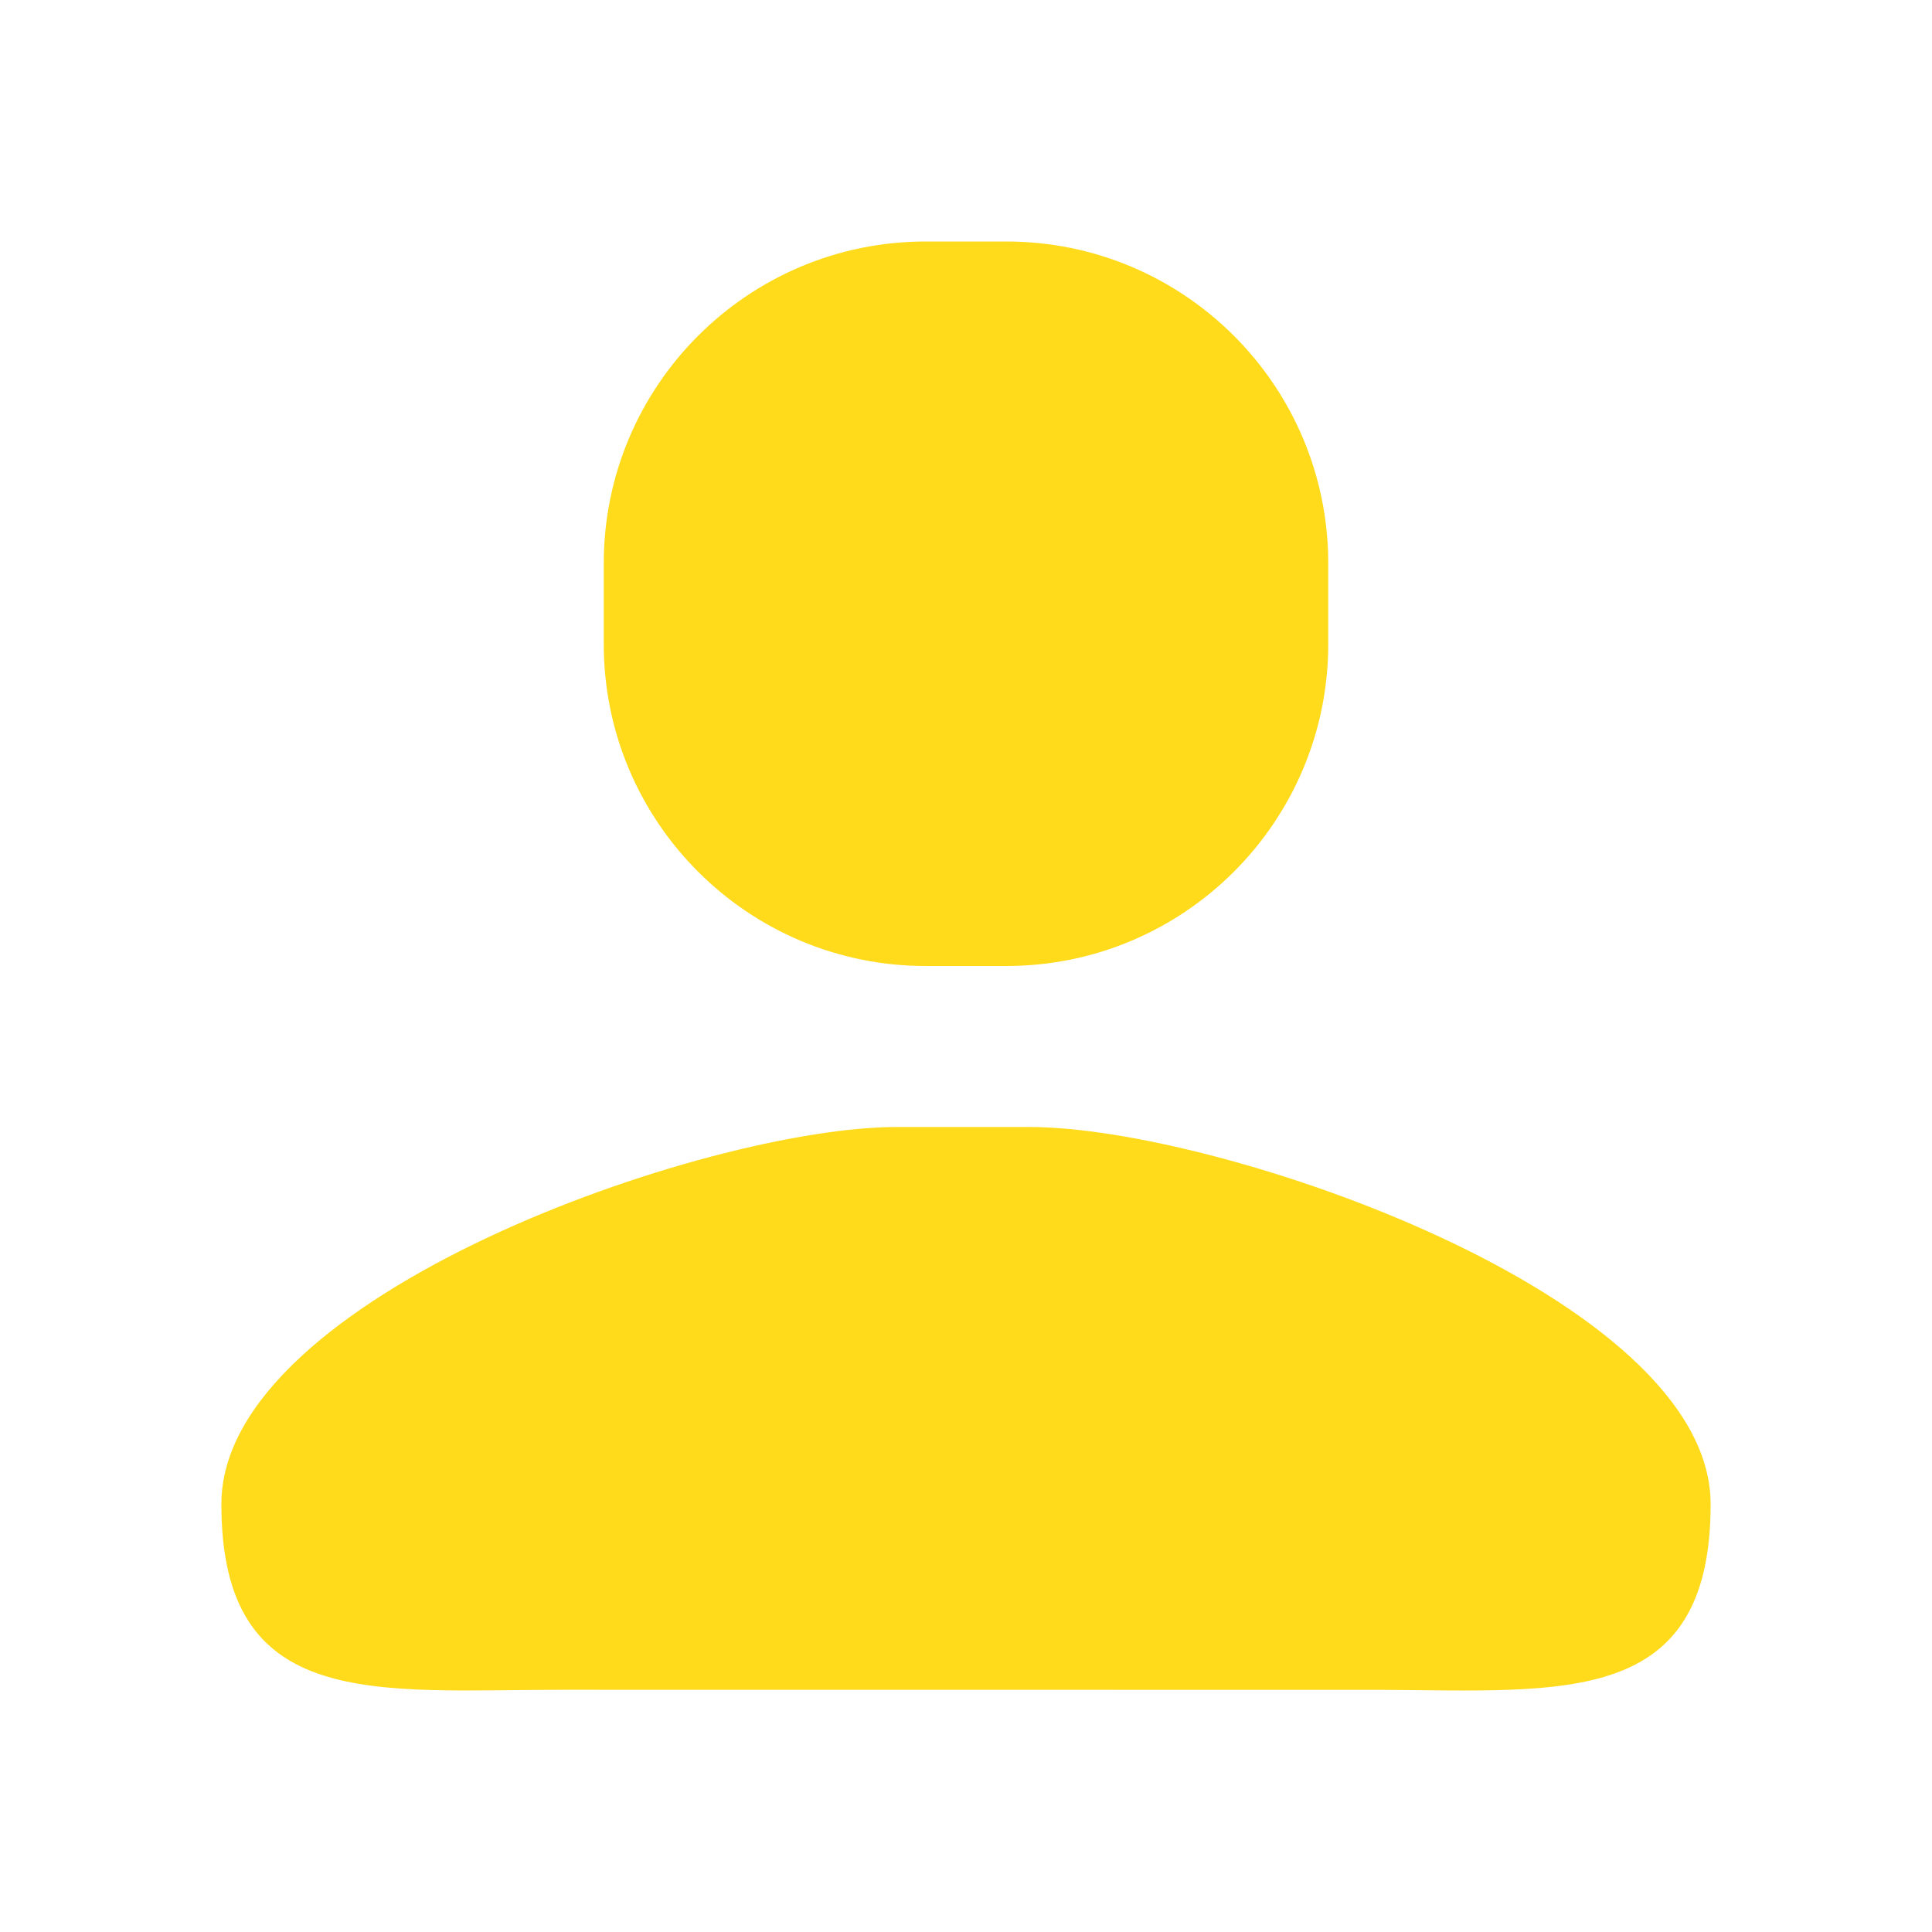
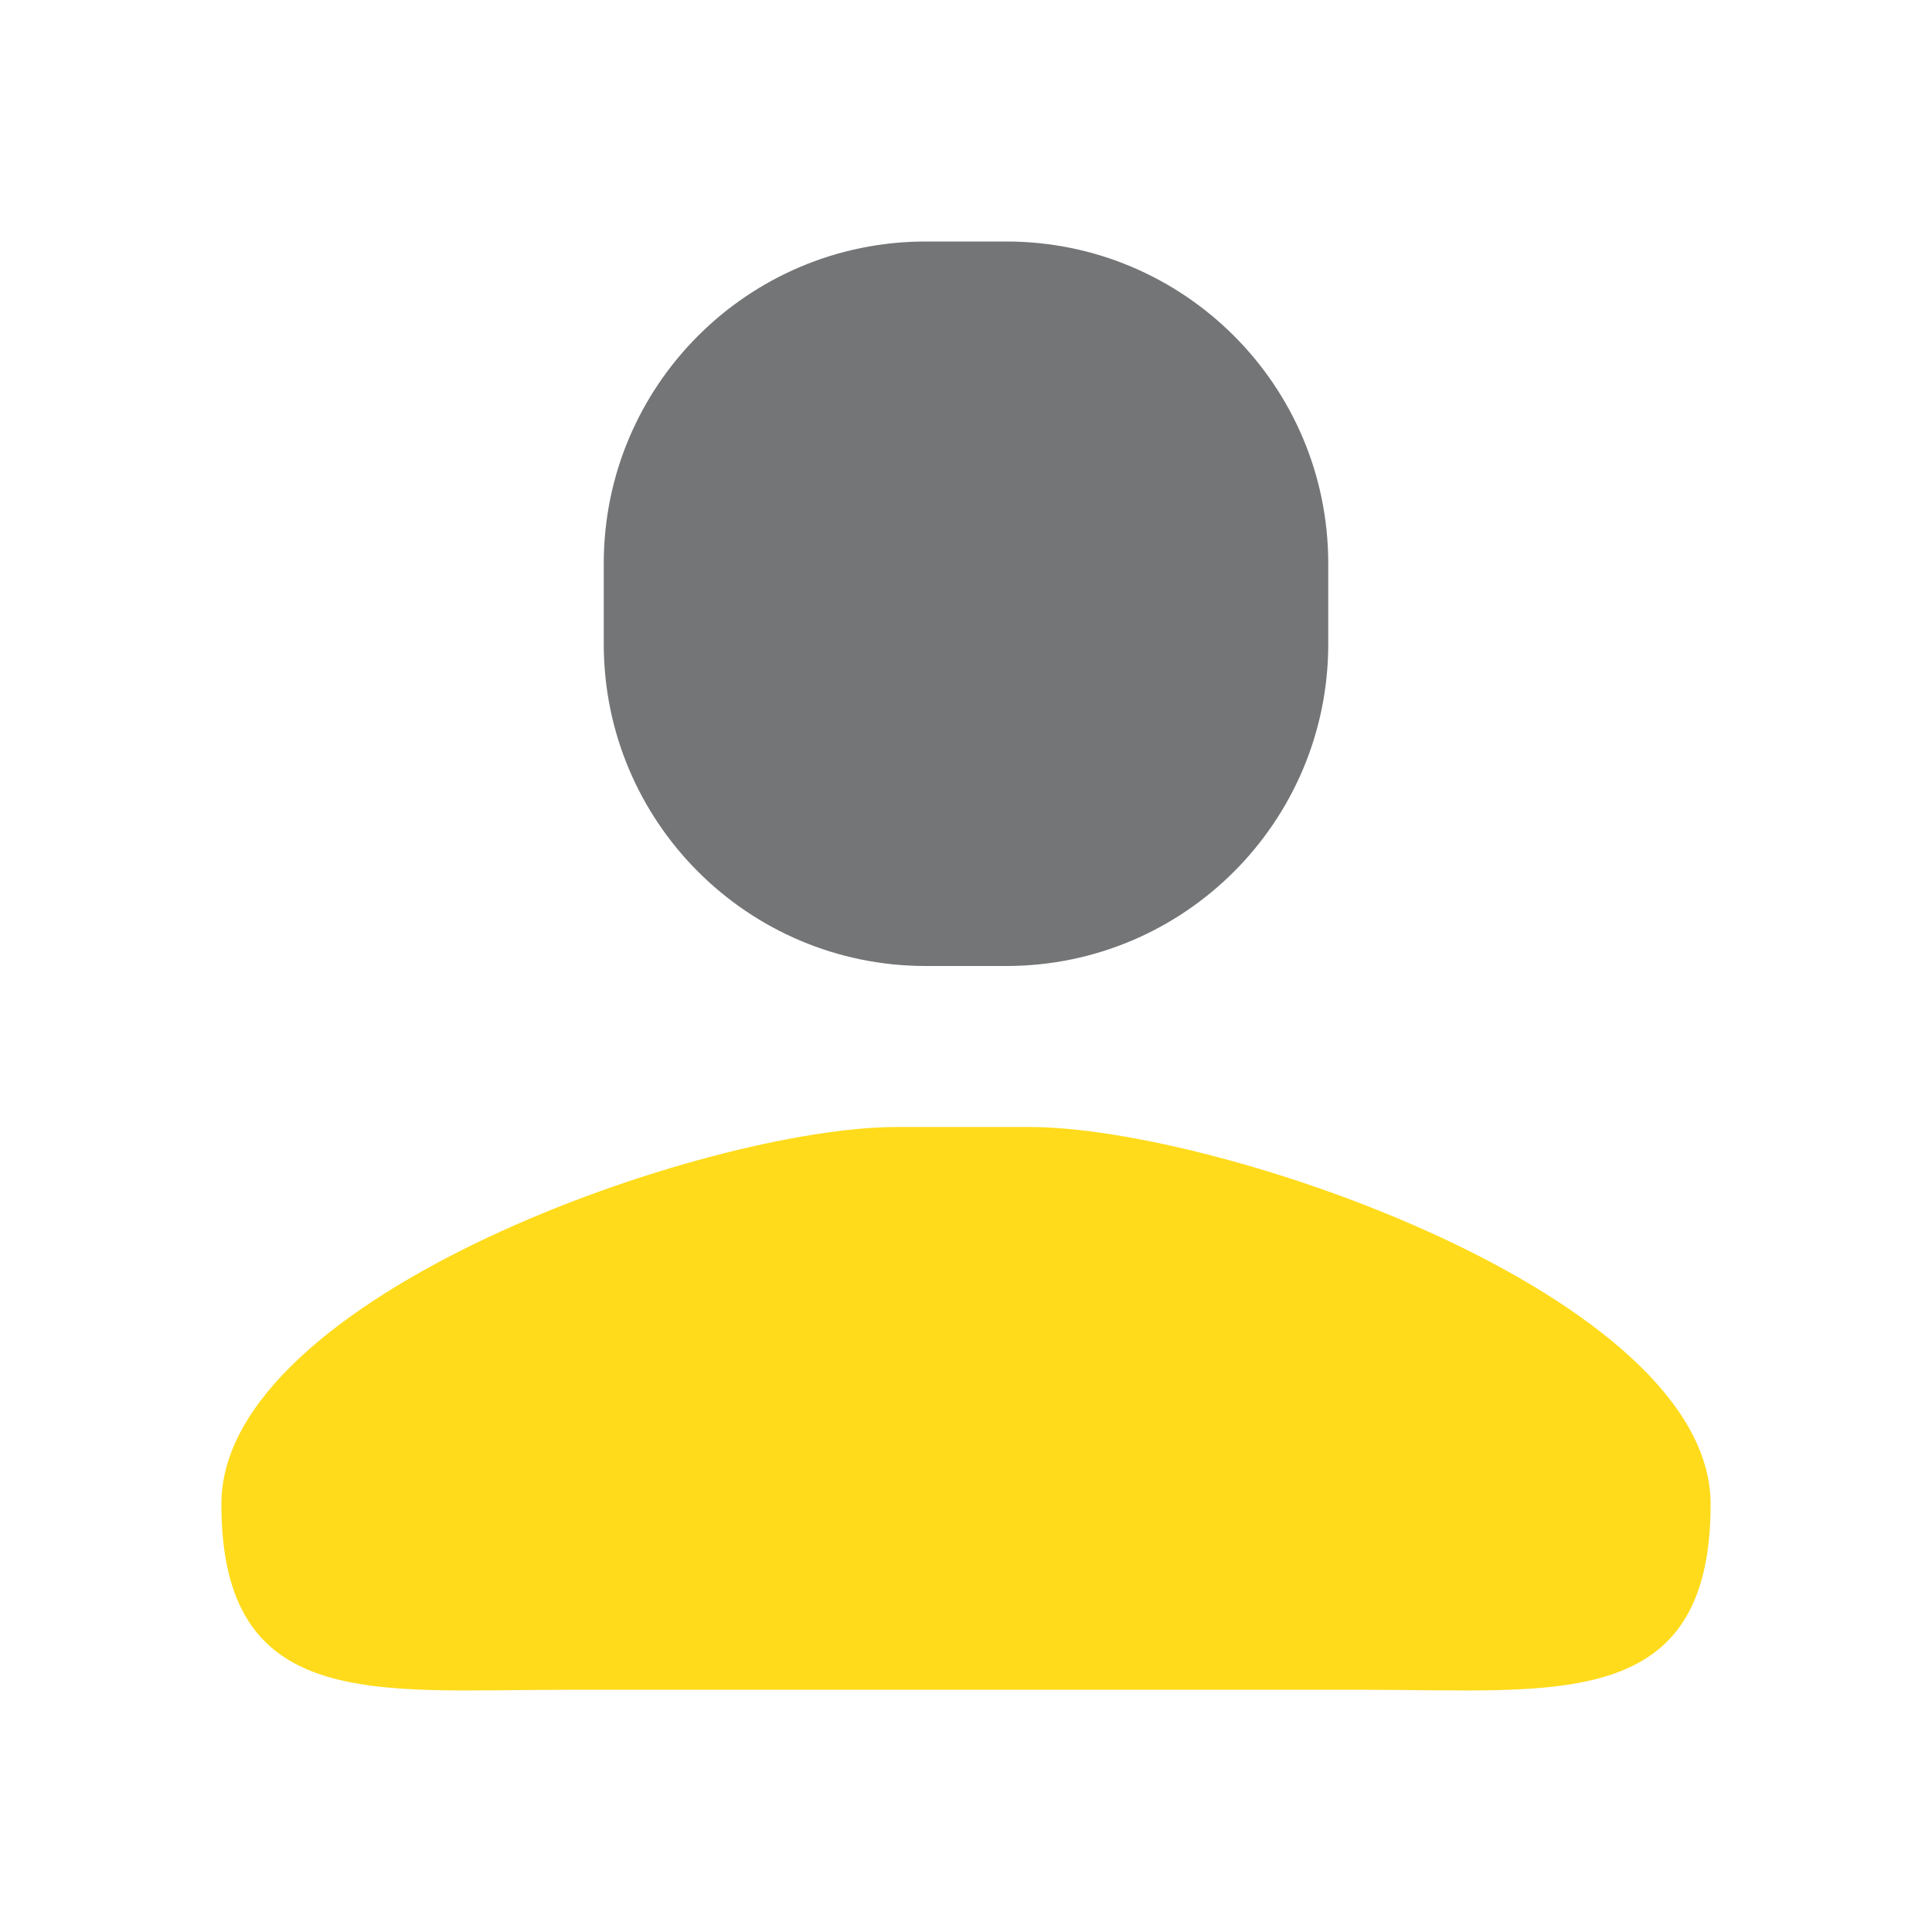
<svg xmlns="http://www.w3.org/2000/svg" width="24px" height="24px" viewBox="0 0 24 24" version="1.1">
  <g id="页面-1" stroke="none" stroke-width="1" fill="none" fill-rule="evenodd">
-     <g id="Community-Members" transform="translate(-140, -364)" fill="#FFDB1B">
-       <g id="社区一级导航备份" transform="translate(120, 100)">
+     <g id="icon-新-1218" transform="translate(-240, -264)">
+       <g id="社区一级导航备份-2" transform="translate(220, 0)">
        <g id="编组-2备份-5" transform="translate(0, 252)">
          <g id="menuicon_home" transform="translate(20, 12)">
-             <path d="M12.791,14 C15.141,14 21.25,16.099 21.25,18.685 C21.25,21.201 19.444,21.004 17.17,20.992 L7.02,20.991 C4.658,20.991 2.75,21.27 2.75,18.684 C2.75,16.099 8.777,14 11.139,14 L12.791,14 Z M12.5,3 C14.709,3 16.5,4.791 16.5,7 L16.5,8 C16.5,10.209 14.709,12 12.5,12 L11.5,12 C9.291,12 7.5,10.209 7.5,8 L7.5,7 C7.5,4.791 9.291,3 11.5,3 L12.5,3 Z" id="形状结合" />
+             <rect id="矩形" fill="#747576" x="7.5" y="3" width="9" height="9" rx="4" />
+             <path d="M16.98,20.991 L7.02,20.991 C4.658,20.991 2.75,21.27 2.75,18.684 C2.75,16.099 8.777,14 11.139,14 L12.791,14 C15.141,14 21.25,16.099 21.25,18.685 C21.25,21.27 19.342,20.991 16.98,20.991 L16.98,20.991 Z" id="路径" fill="#FFDB1B" />
          </g>
        </g>
      </g>
    </g>
  </g>
</svg>
